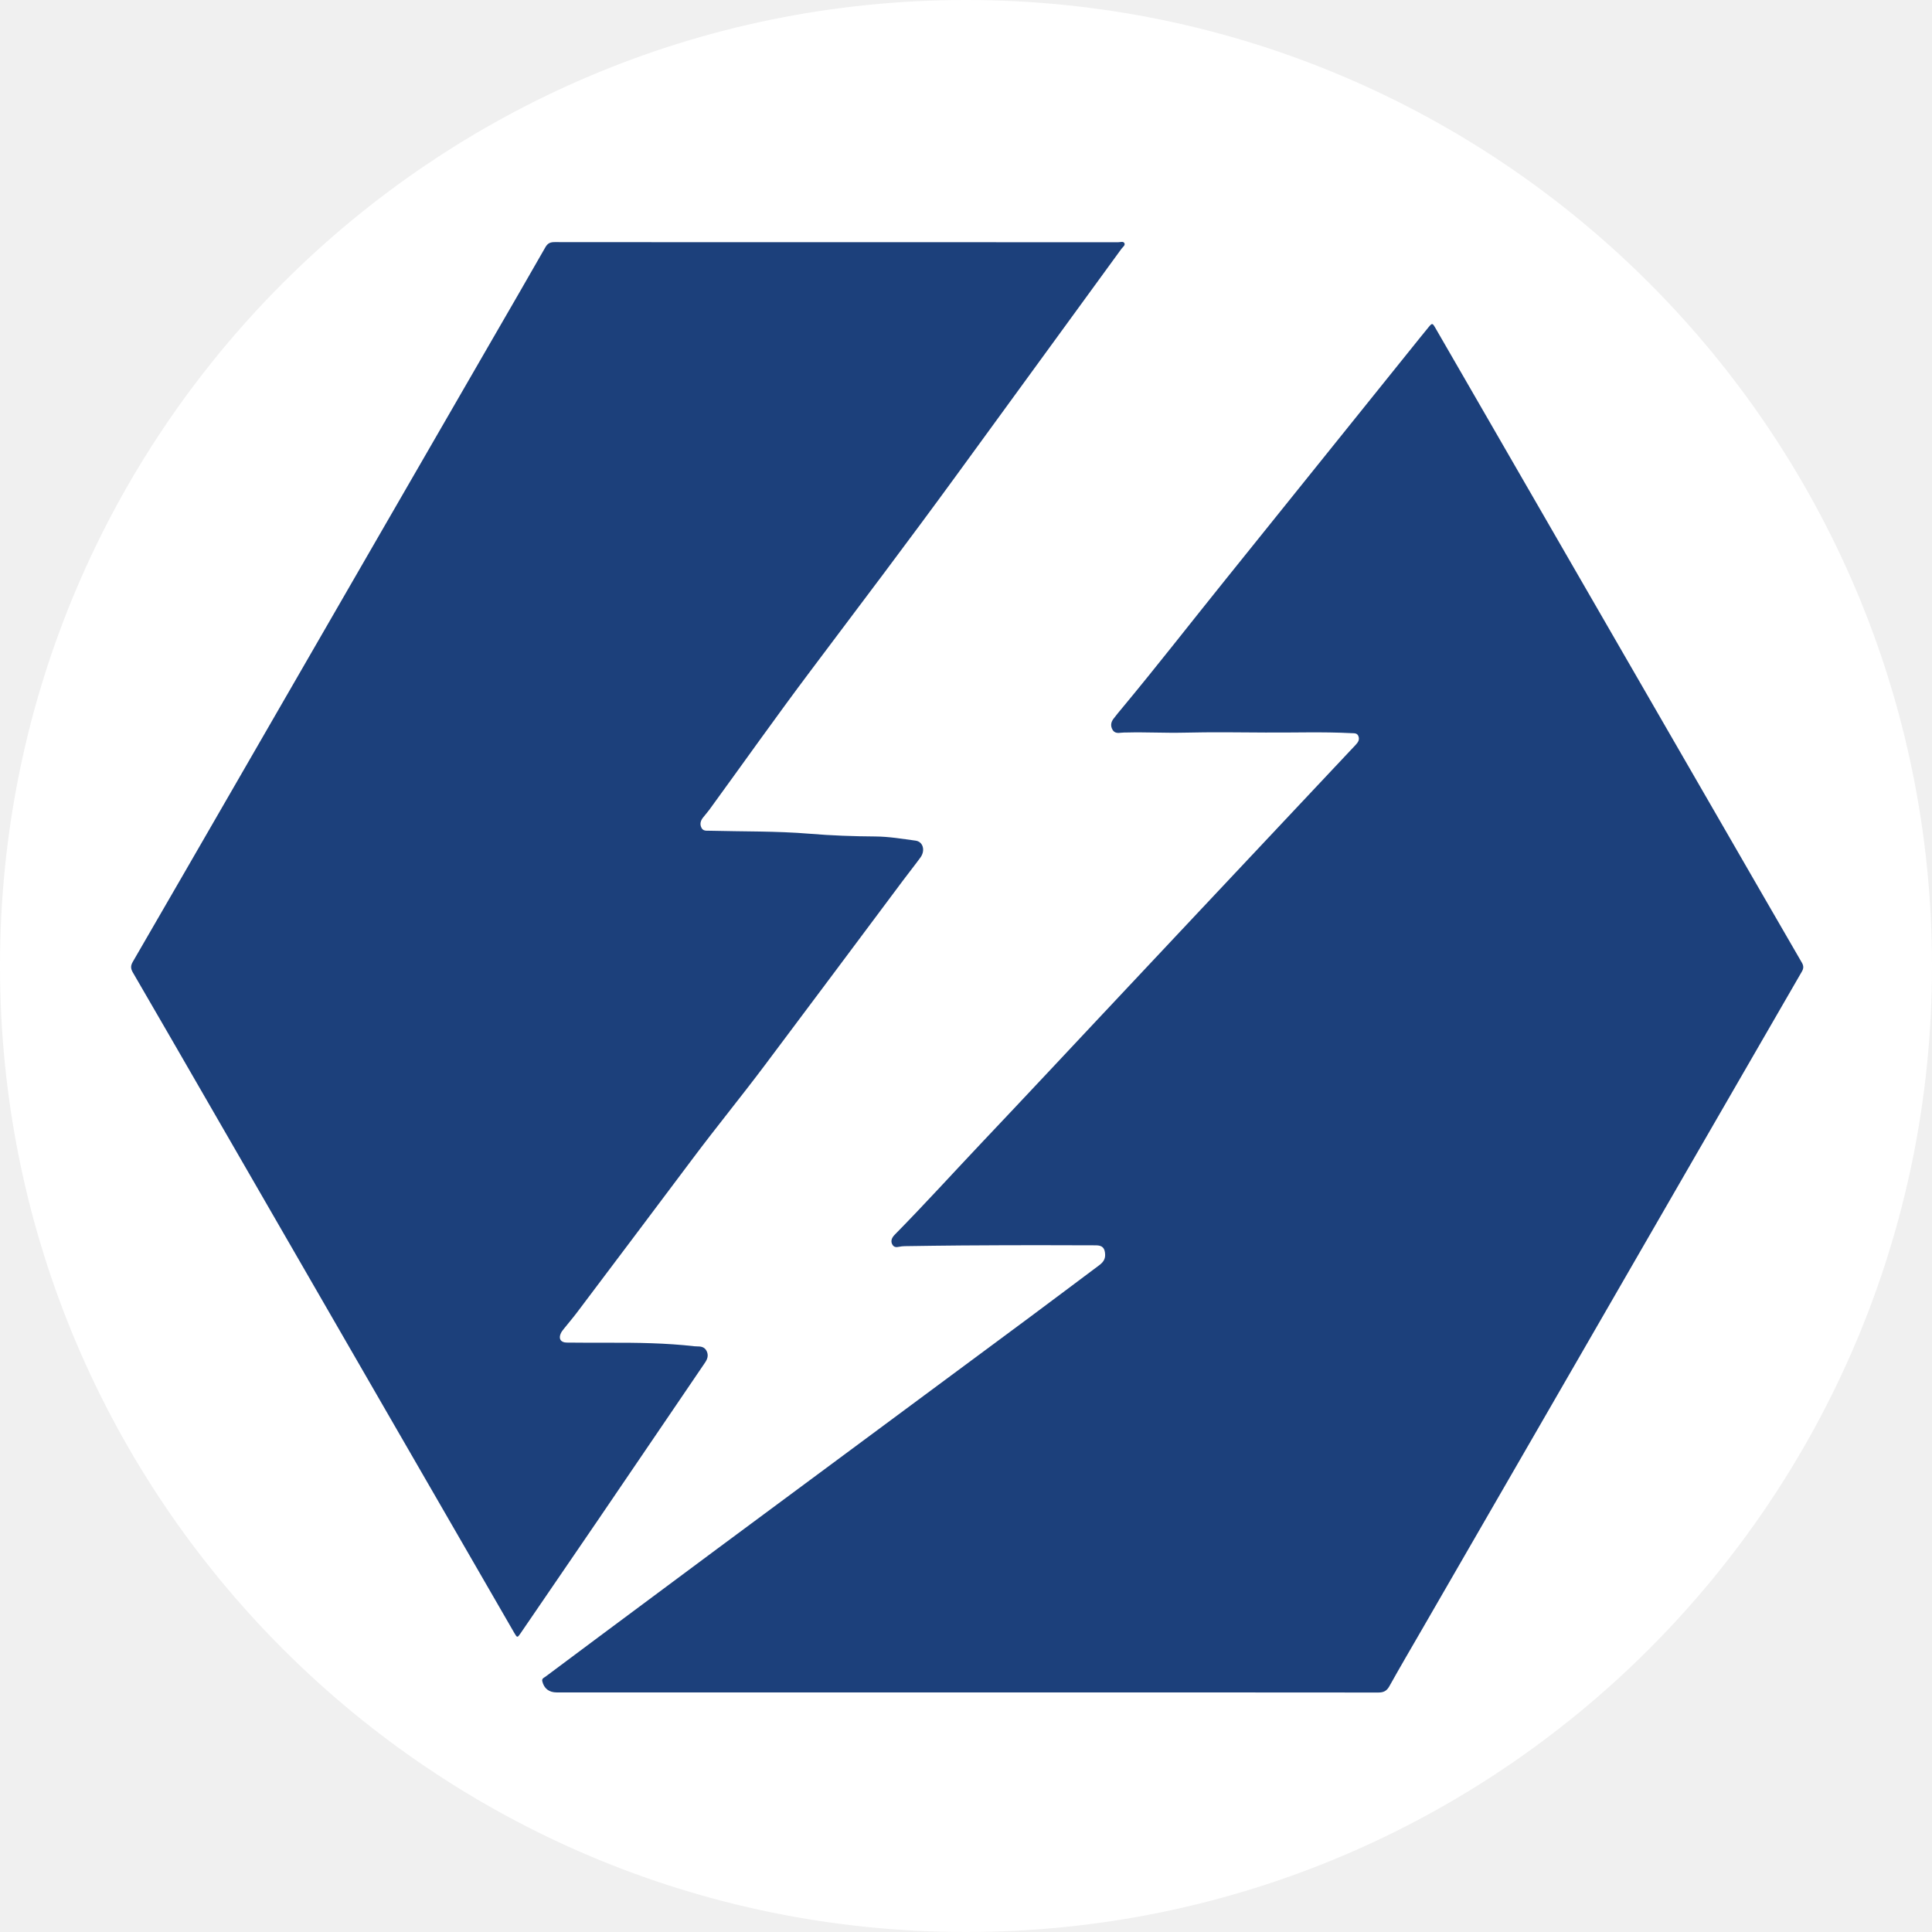
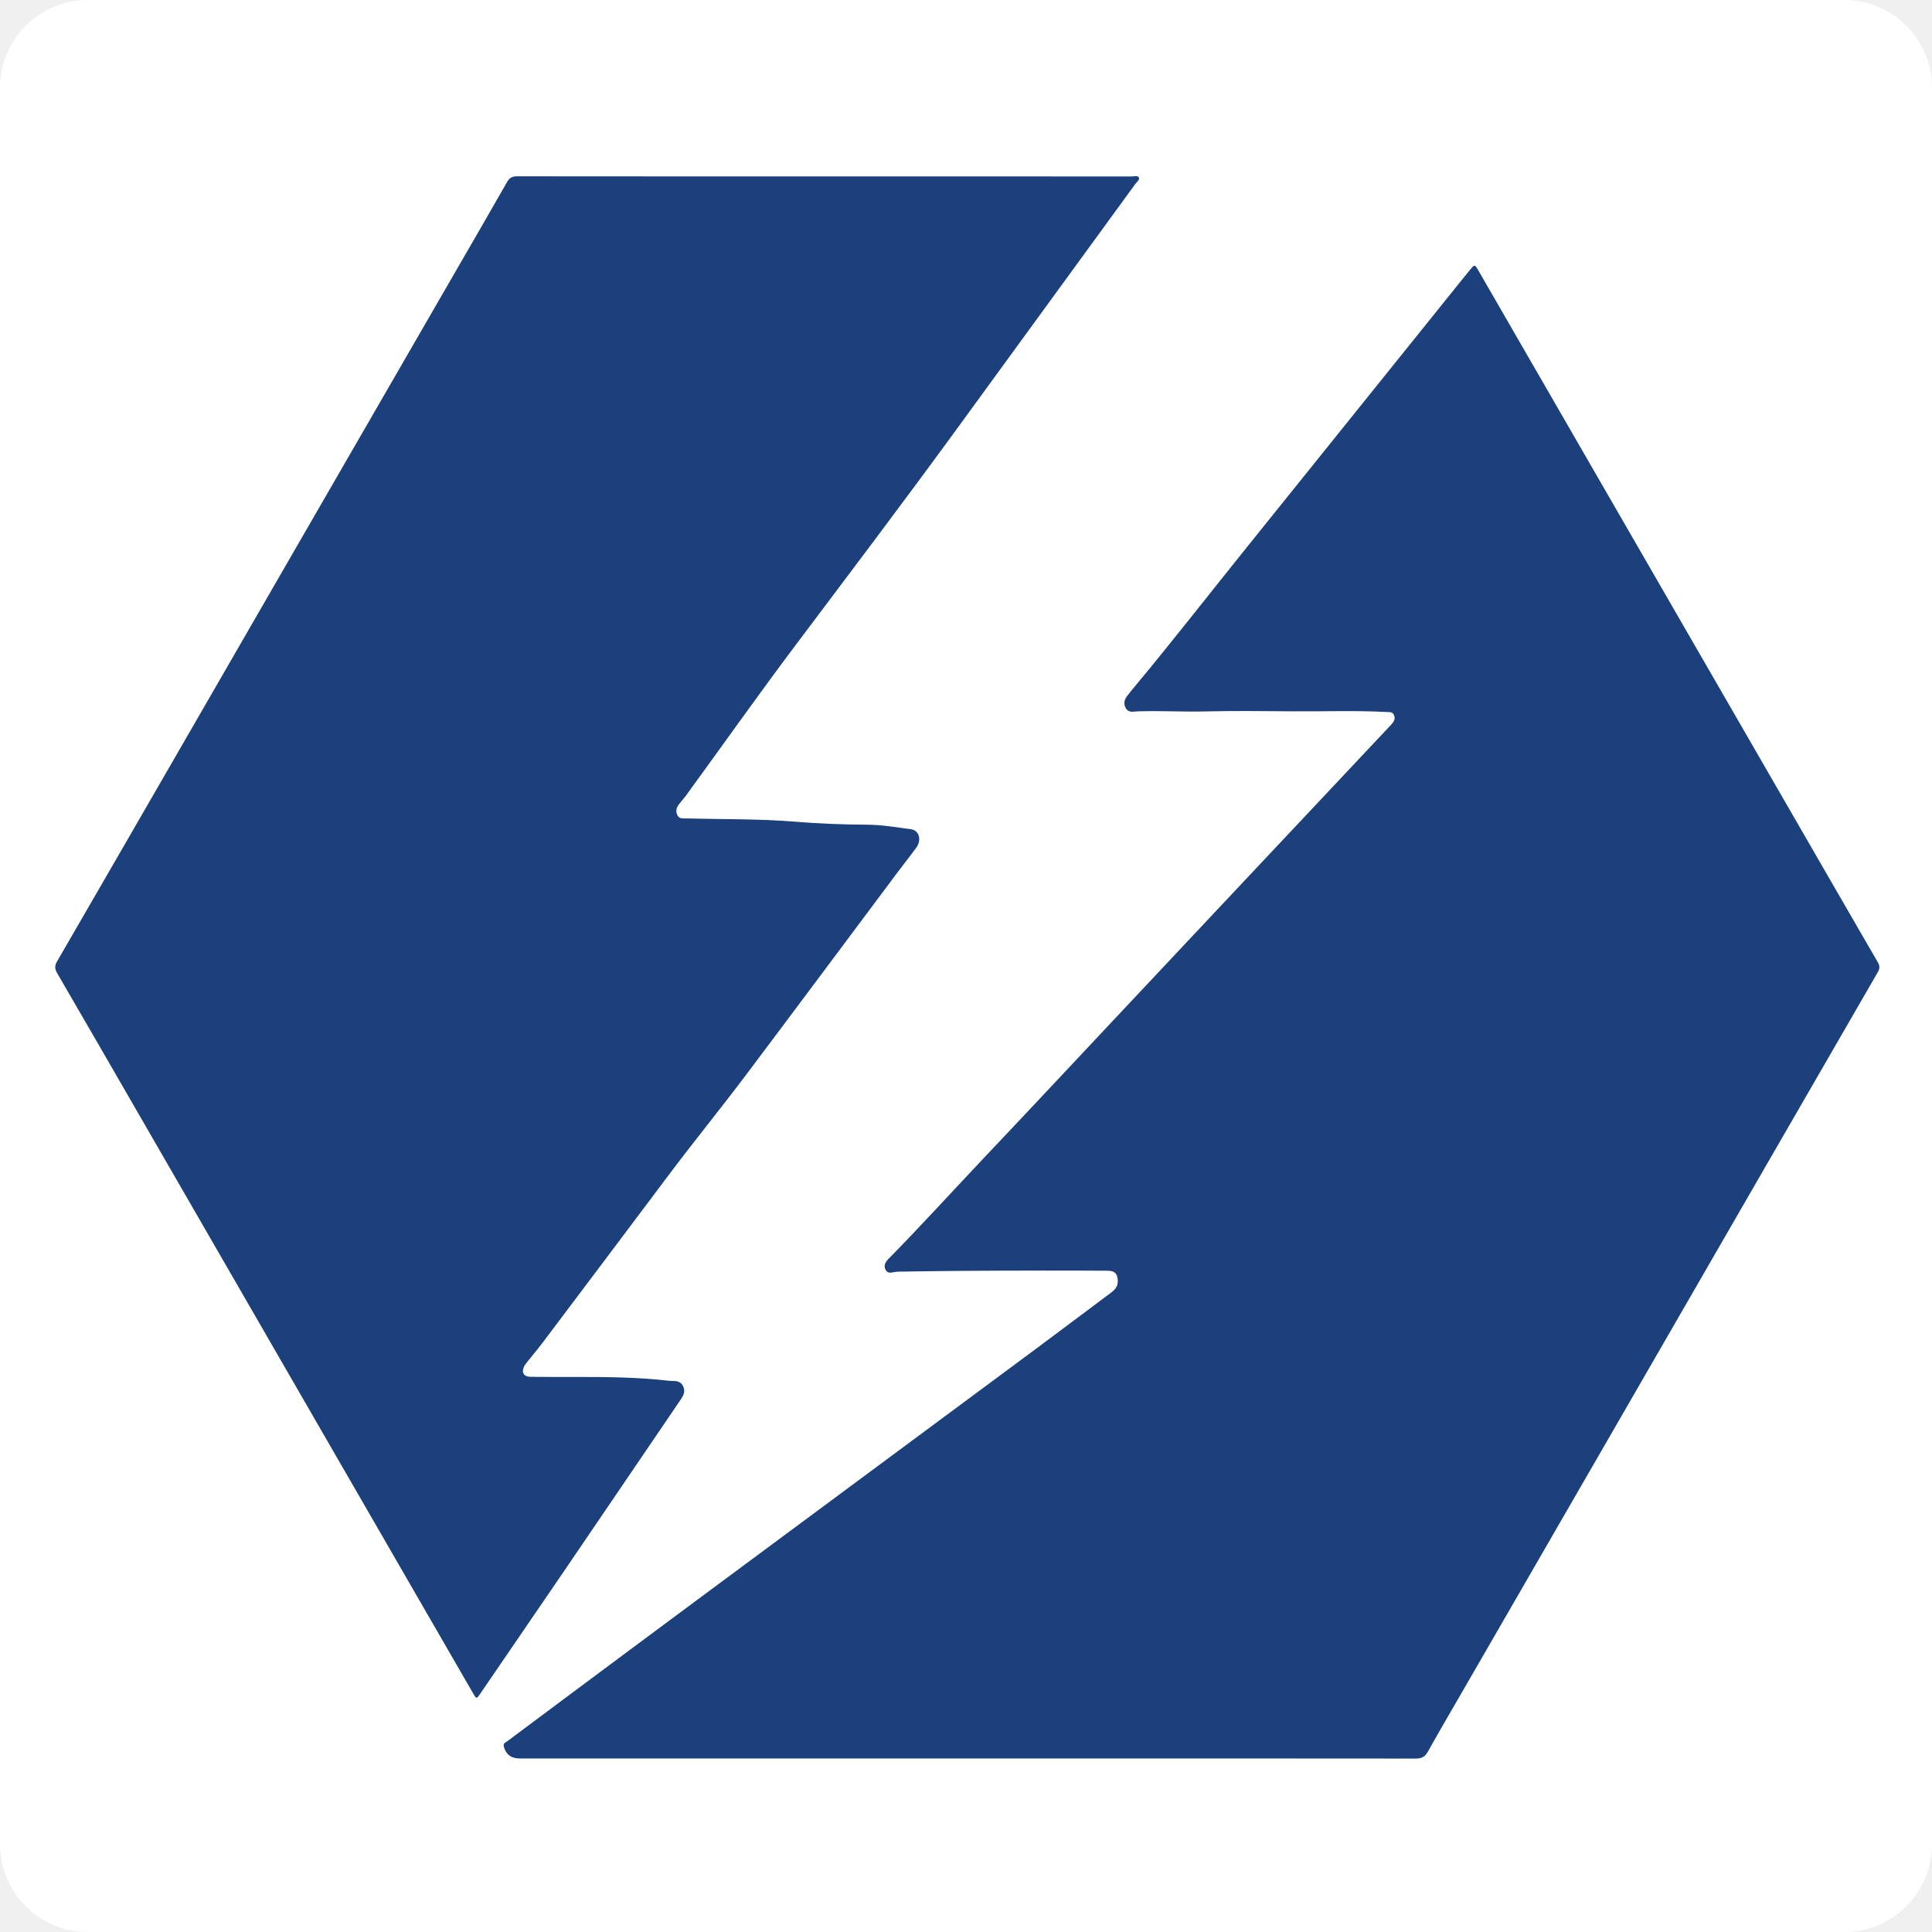
- <svg xmlns="http://www.w3.org/2000/svg" version="1.1" id="Layer_1" x="0px" y="0px" width="480px" height="480px" viewBox="80 0 480 480" enable-background="new 0 0 480 480" xml:space="preserve">
+ <svg xmlns="http://www.w3.org/2000/svg" version="1.1" id="Layer_1" x="0px" y="0px" width="480px" height="480px" viewBox="100 20 440 440" enable-background="new 0 0 480 480" xml:space="preserve">
  <g>
-     <circle cx="320" cy="240" r="240" fill="white" />
+     <path d="M120,20 h400 a20,20 0 0 1 20,20 v400 a20,20 0 0 1 -20,20 h-400 a20,20 0 0 1 -20,-20 v-400 a20,20 0 0 1 20,-20 z" fill="white" />
    <path fill-rule="evenodd" clip-rule="evenodd" fill="#1c407b" d="M320.3,420.478c-33.999,0-67.999,0-101.998,0c-1.898,0-3.137-0.972-3.569-2.762   c-0.174-0.72,0.434-0.887,0.811-1.17c4.447-3.337,8.906-6.656,13.366-9.976c9.754-7.258,19.501-14.526,29.268-21.767   c25.895-19.197,51.804-38.378,77.697-57.577c5.751-4.264,11.458-8.587,17.198-12.865c0.92-0.686,1.55-1.456,1.495-2.688   c-0.069-1.597-0.672-2.268-2.279-2.276c-4.96-0.027-9.92-0.043-14.879-0.036c-6.16,0.008-12.319,0.027-18.479,0.07   c-4.717,0.033-9.434,0.106-14.15,0.174c-0.477,0.007-0.959,0.061-1.426,0.158c-0.633,0.133-1.211,0.139-1.598-0.467   c-0.377-0.592-0.361-1.219-0.021-1.822c0.136-0.24,0.313-0.467,0.506-0.664c7.548-7.666,14.769-15.64,22.166-23.448   c10.009-10.566,19.942-21.203,29.907-31.811c7.392-7.868,14.78-15.74,22.173-23.607c8.845-9.411,17.694-18.817,26.54-28.227   c4.601-4.894,9.196-9.792,13.803-14.681c0.584-0.62,1.003-1.265,0.659-2.144c-0.321-0.822-1.066-0.705-1.736-0.74   c-7.114-0.37-14.233-0.104-21.35-0.155c-6.72-0.049-13.442-0.13-20.158,0.03c-4.759,0.113-9.508-0.164-14.262-0.04   c-0.479,0.013-0.964-0.007-1.437,0.056c-0.836,0.111-1.637,0.106-2.123-0.709c-0.548-0.92-0.443-1.866,0.179-2.704   c0.715-0.962,1.493-1.877,2.26-2.799c8.589-10.336,16.839-20.944,25.266-31.41c16.227-20.153,32.43-40.326,48.644-60.489   c0.727-0.904,1.461-1.802,2.196-2.698c0.809-0.984,0.94-0.975,1.571,0.116c2.342,4.051,4.682,8.104,7.021,12.156   c9.676,16.763,19.35,33.528,29.026,50.291c11.916,20.642,23.835,41.282,35.752,61.923c6.438,11.152,12.868,22.309,19.329,33.448   c0.461,0.795,0.46,1.42,0.004,2.208c-9.034,15.609-18.05,31.23-27.066,46.85c-11.916,20.643-23.826,41.287-35.743,61.929   c-10.518,18.217-21.041,36.431-31.56,54.646c-2.721,4.71-5.474,9.4-8.125,14.149c-0.66,1.182-1.442,1.556-2.76,1.554   c-29.479-0.034-58.959-0.025-88.438-0.025C329.42,420.478,324.86,420.478,320.3,420.478z" />
    <path fill-rule="evenodd" clip-rule="evenodd" fill="#1c407b" d="M287.861,60.173c23.317,0,46.635-0.001,69.953,0.011   c0.53,0,1.287-0.293,1.548,0.243c0.255,0.527-0.43,0.96-0.745,1.394c-13.651,18.751-27.313,37.495-40.977,56.237   c-11.92,16.353-24.137,32.485-36.296,48.66c-8.555,11.38-16.77,23.01-25.152,34.517c-0.493,0.677-1.076,1.288-1.581,1.958   c-0.564,0.749-0.789,1.573-0.336,2.467c0.434,0.859,1.241,0.713,1.996,0.733c8.309,0.217,16.634,0.063,24.921,0.75   c5.425,0.45,10.846,0.642,16.283,0.677c3.364,0.021,6.682,0.588,10.004,1.036c1.853,0.25,2.472,2.438,1.203,4.183   c-1.387,1.907-2.865,3.748-4.277,5.637c-11.521,15.404-23.005,30.836-34.566,46.21c-5.792,7.702-11.893,15.168-17.672,22.882   c-9.566,12.769-19.168,25.511-28.769,38.254c-1.058,1.404-2.208,2.738-3.305,4.114c-0.273,0.342-0.554,0.694-0.741,1.085   c-0.644,1.343-0.06,2.323,1.427,2.339c3.479,0.037,6.959,0.045,10.438,0.036c7.116-0.018,14.226,0.064,21.307,0.88   c0.198,0.023,0.399,0.03,0.599,0.029c0.999-0.006,1.927,0.119,2.436,1.156c0.526,1.073,0.209,1.994-0.42,2.912   c-2.126,3.101-4.225,6.22-6.338,9.328c-6.723,9.889-13.438,19.782-20.174,29.662c-6.42,9.416-12.862,18.818-19.296,28.227   c-0.78,1.14-0.844,1.142-1.544-0.071c-10.661-18.455-21.319-36.912-31.975-55.37c-14.414-24.969-28.825-49.94-43.238-74.909   c-6.517-11.29-13.026-22.585-19.579-33.854c-0.557-0.957-0.555-1.674-0.007-2.619c8.424-14.529,16.819-29.075,25.216-43.62   c10.996-19.046,21.986-38.097,32.982-57.143c10.217-17.696,20.438-35.389,30.658-53.083c4.56-7.895,9.142-15.777,13.657-23.697   c0.563-0.989,1.209-1.272,2.285-1.271C241.146,60.18,264.504,60.173,287.861,60.173z" />
  </g>
</svg>
